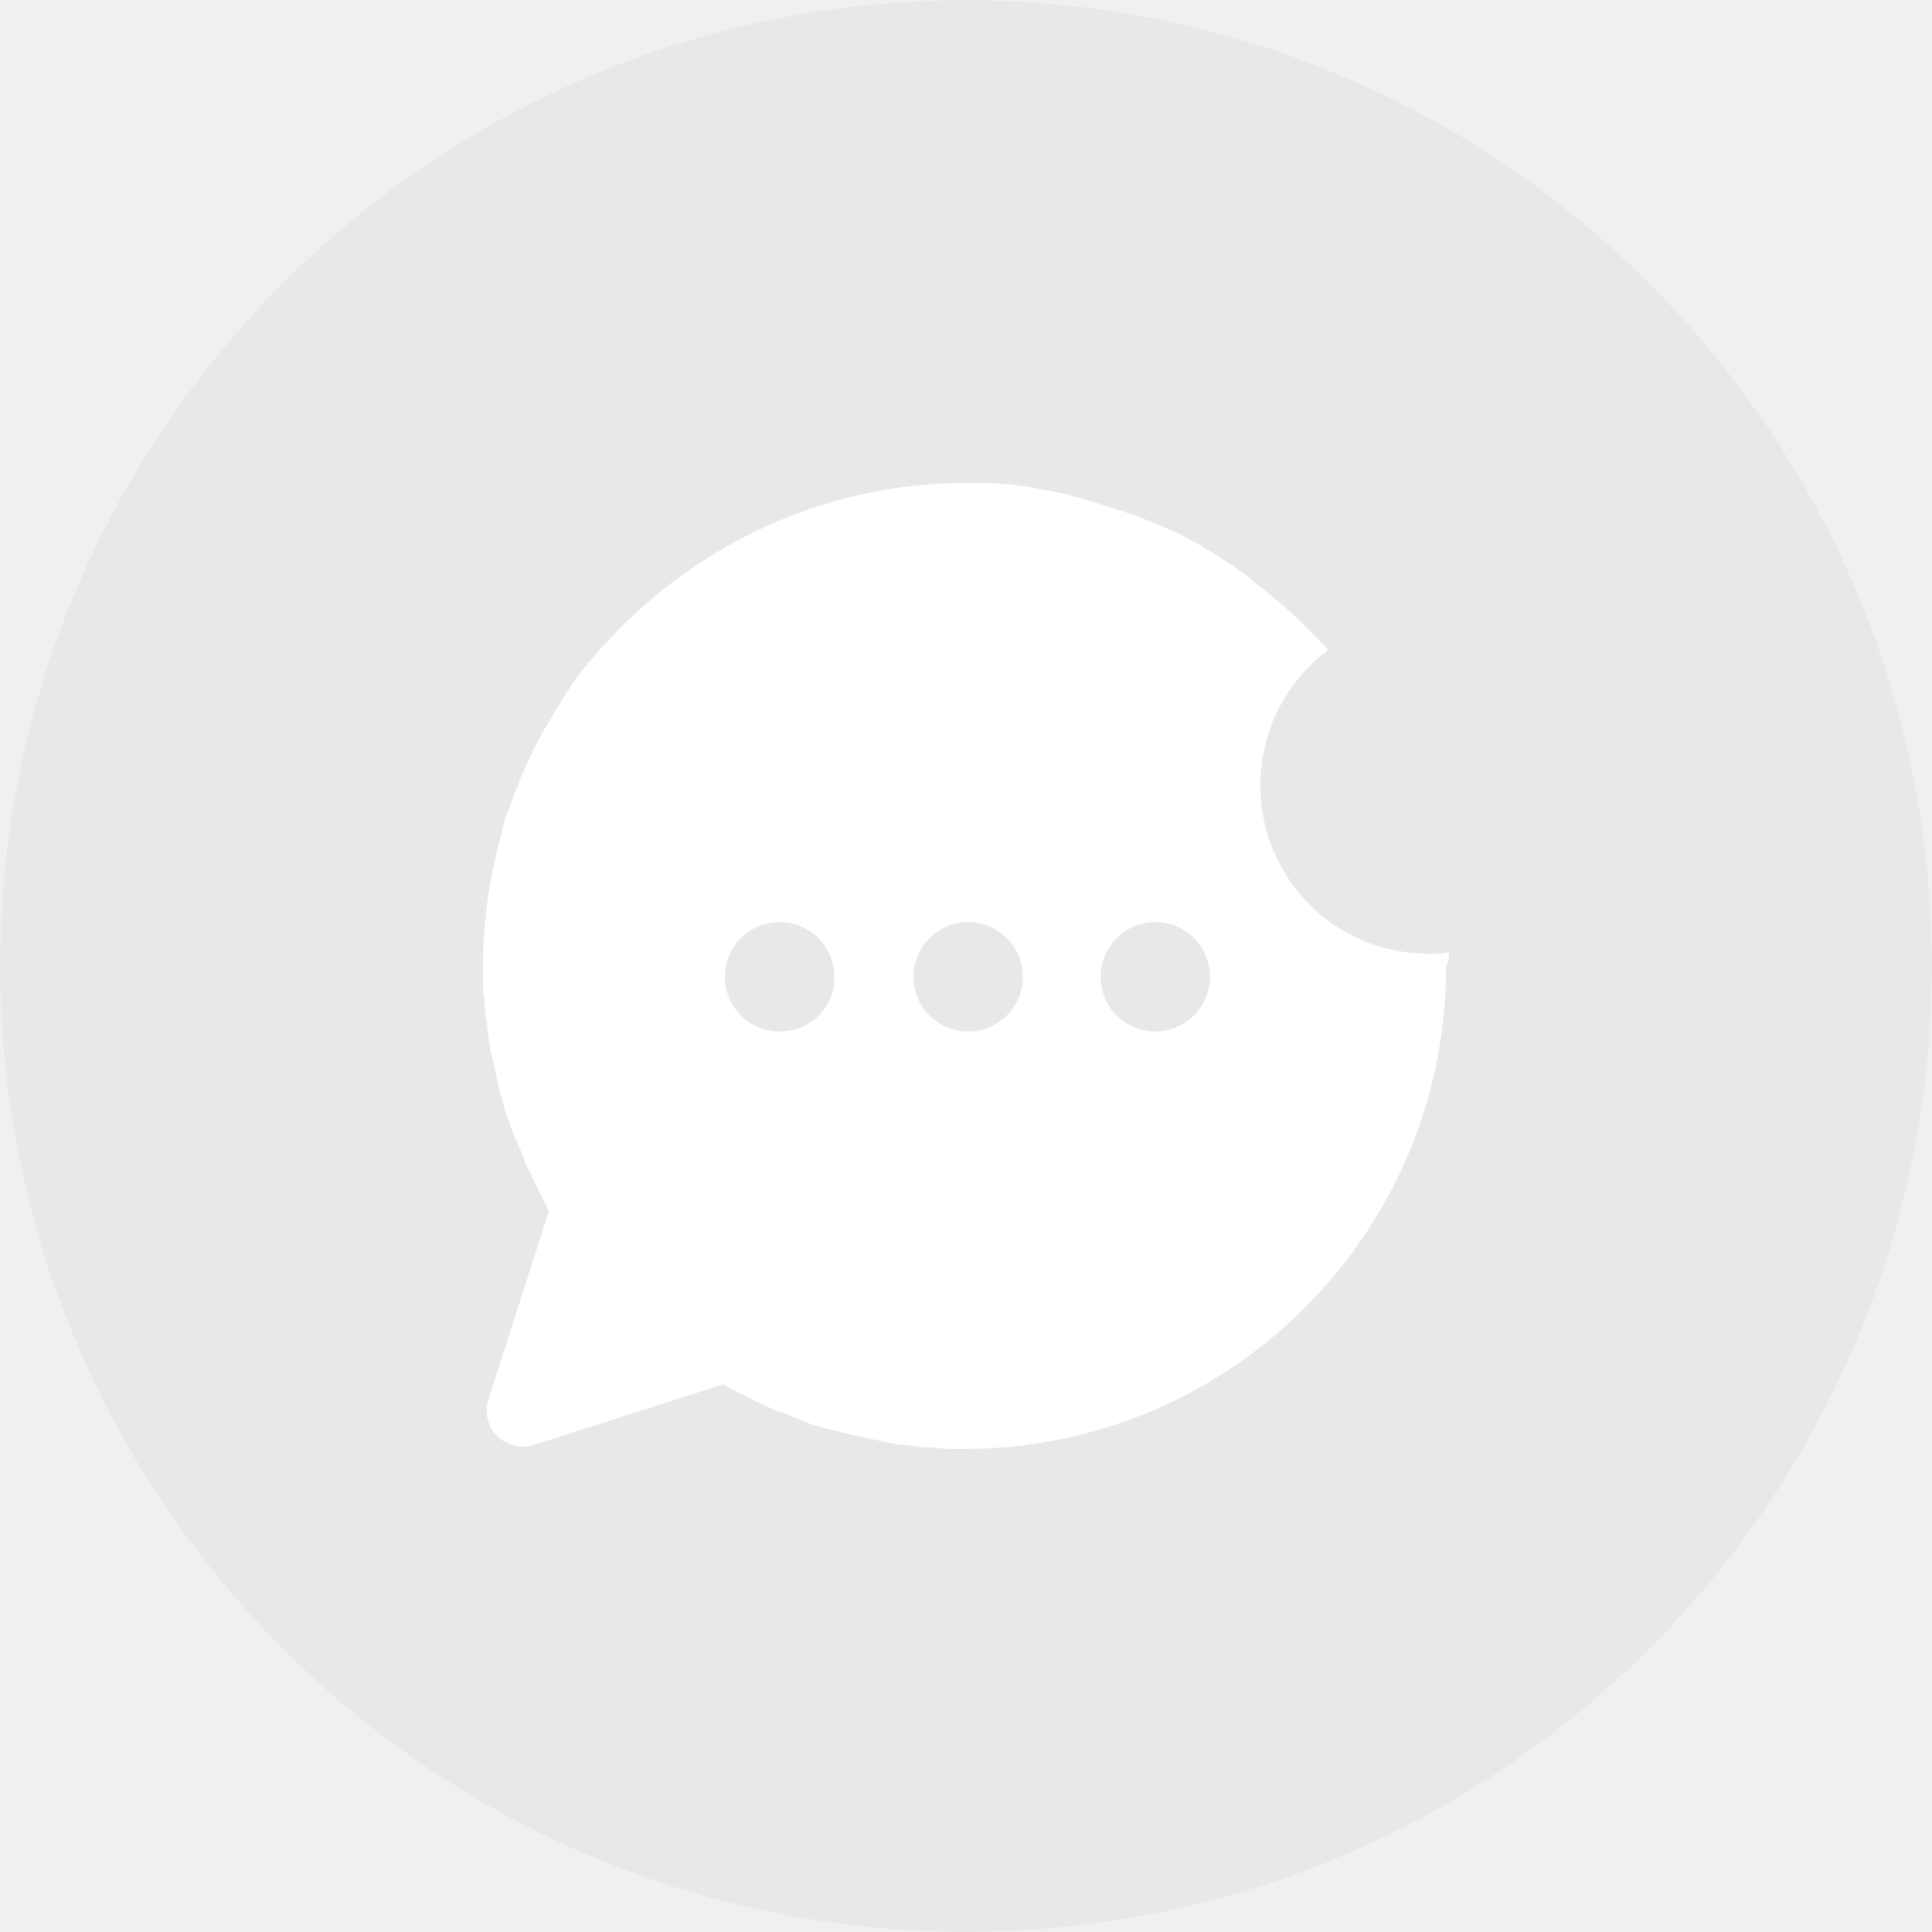
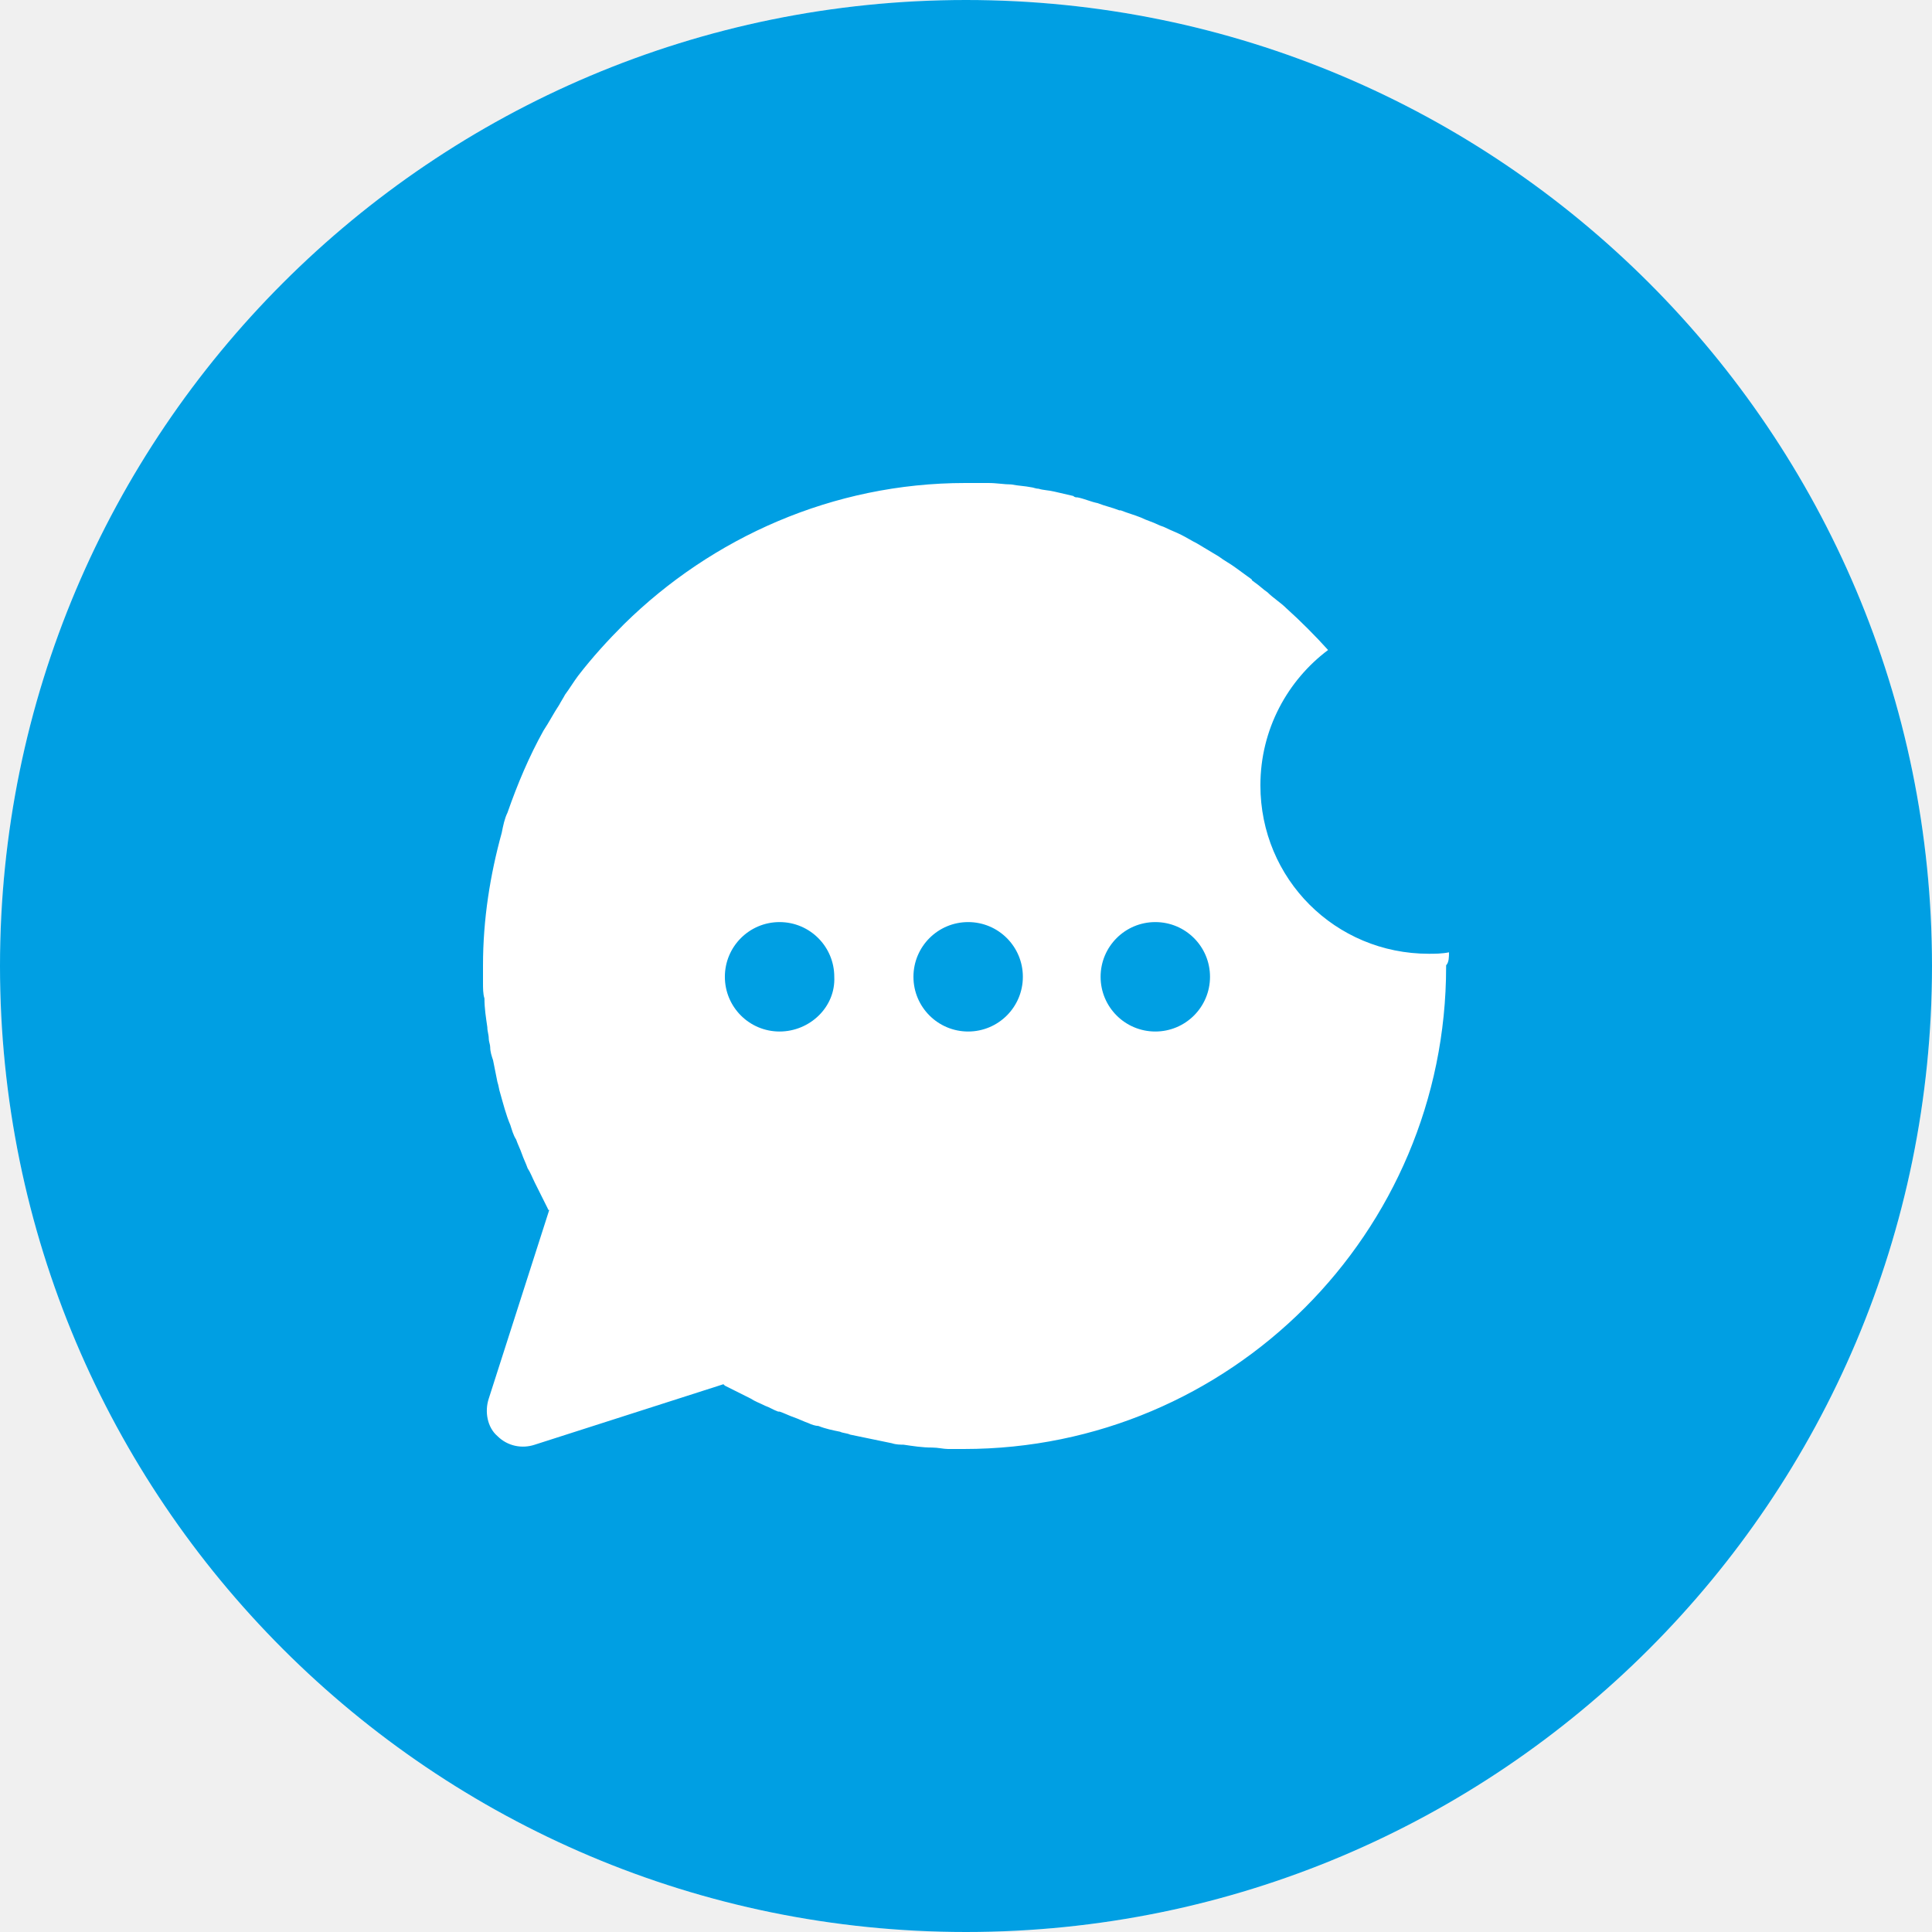
<svg xmlns="http://www.w3.org/2000/svg" width="100" height="100" viewBox="0 0 100 100" fill="none">
  <circle cx="50" cy="50" r="50" fill="white" />
-   <circle cx="50" cy="50" r="50" fill="#E8E8E8" />
+   <circle cx="50" cy="50" r="50" fill="#009FE3" />
  <path d="M75 49.292C74.627 49.367 74.255 49.367 73.957 49.367C69.113 49.367 65.238 45.492 65.238 40.648C65.238 37.742 66.654 35.209 68.741 33.644C68.07 32.899 67.325 32.154 66.58 31.483C66.282 31.185 65.909 30.961 65.611 30.663C65.388 30.514 65.164 30.291 64.94 30.142C64.866 30.067 64.791 30.067 64.791 29.992C64.493 29.769 64.27 29.62 63.972 29.396C63.674 29.173 63.376 29.024 63.078 28.8C62.705 28.577 62.332 28.353 61.96 28.13C61.662 27.981 61.438 27.832 61.14 27.683C60.842 27.534 60.618 27.459 60.32 27.31C60.171 27.235 60.097 27.235 59.948 27.161C59.65 27.012 59.352 26.937 59.054 26.788C58.681 26.639 58.383 26.565 58.01 26.416C58.01 26.416 58.01 26.416 57.936 26.416C57.563 26.267 57.191 26.192 56.818 26.043C56.446 25.969 56.148 25.82 55.775 25.745C55.7 25.745 55.626 25.745 55.551 25.671C55.253 25.596 54.881 25.522 54.583 25.447C54.285 25.373 53.987 25.373 53.763 25.298C53.614 25.298 53.465 25.224 53.391 25.224C53.018 25.149 52.72 25.149 52.347 25.075C51.975 25.075 51.602 25 51.155 25C50.782 25 50.335 25 49.963 25C43.107 25 36.848 27.832 32.303 32.303C31.483 33.122 30.663 34.016 29.918 34.985C29.695 35.283 29.471 35.656 29.247 35.954C29.173 36.103 29.024 36.326 28.949 36.475C28.651 36.922 28.428 37.37 28.13 37.817C27.384 39.158 26.788 40.574 26.267 42.064C26.118 42.362 26.043 42.735 25.969 43.107C25.373 45.268 25 47.578 25 49.963C25 50.261 25 50.559 25 50.857C25 51.155 25 51.453 25.075 51.677C25.075 52.198 25.149 52.645 25.224 53.167C25.224 53.391 25.298 53.539 25.298 53.763C25.298 53.912 25.373 54.061 25.373 54.21C25.373 54.434 25.447 54.657 25.522 54.881C25.596 55.253 25.671 55.626 25.745 55.998C25.82 56.222 25.82 56.371 25.894 56.595C26.043 57.116 26.192 57.712 26.416 58.234C26.49 58.458 26.565 58.756 26.714 58.979C26.788 59.203 26.937 59.501 27.012 59.724C27.086 59.948 27.235 60.246 27.31 60.469C27.459 60.693 27.534 60.916 27.683 61.215C27.906 61.662 28.13 62.109 28.353 62.556C28.353 62.556 28.353 62.63 28.428 62.63L25.298 72.392C25.075 73.063 25.224 73.882 25.745 74.329C26.267 74.851 27.012 75 27.683 74.776L37.444 71.647L37.519 71.721C37.966 71.945 38.413 72.168 38.86 72.392C39.084 72.541 39.307 72.615 39.605 72.764C39.829 72.839 40.052 72.988 40.276 73.063C40.276 73.063 40.276 73.063 40.35 73.063C40.574 73.137 40.872 73.286 41.095 73.361C41.319 73.435 41.617 73.584 41.84 73.659C41.99 73.733 42.213 73.808 42.362 73.808C42.735 73.957 43.107 74.031 43.48 74.106C43.629 74.18 43.852 74.18 44.002 74.255C44.747 74.404 45.417 74.553 46.162 74.702C46.386 74.776 46.609 74.776 46.759 74.776C47.28 74.851 47.727 74.925 48.249 74.925C48.547 74.925 48.845 75 49.069 75C49.367 75 49.665 75 49.888 75C63.674 75 74.851 63.823 74.851 50.037V49.963C75 49.814 75 49.516 75 49.292ZM40.35 53.391C38.785 53.391 37.519 52.124 37.519 50.559C37.519 48.994 38.785 47.727 40.35 47.727C41.915 47.727 43.182 48.994 43.182 50.559C43.256 52.124 41.915 53.391 40.35 53.391ZM50.112 53.391C48.547 53.391 47.28 52.124 47.28 50.559C47.28 48.994 48.547 47.727 50.112 47.727C51.677 47.727 52.943 48.994 52.943 50.559C52.943 52.124 51.677 53.391 50.112 53.391ZM59.799 53.391C58.234 53.391 56.967 52.124 56.967 50.559C56.967 48.994 58.234 47.727 59.799 47.727C61.364 47.727 62.63 48.994 62.63 50.559C62.63 52.124 61.364 53.391 59.799 53.391Z" fill="white" />
</svg>
